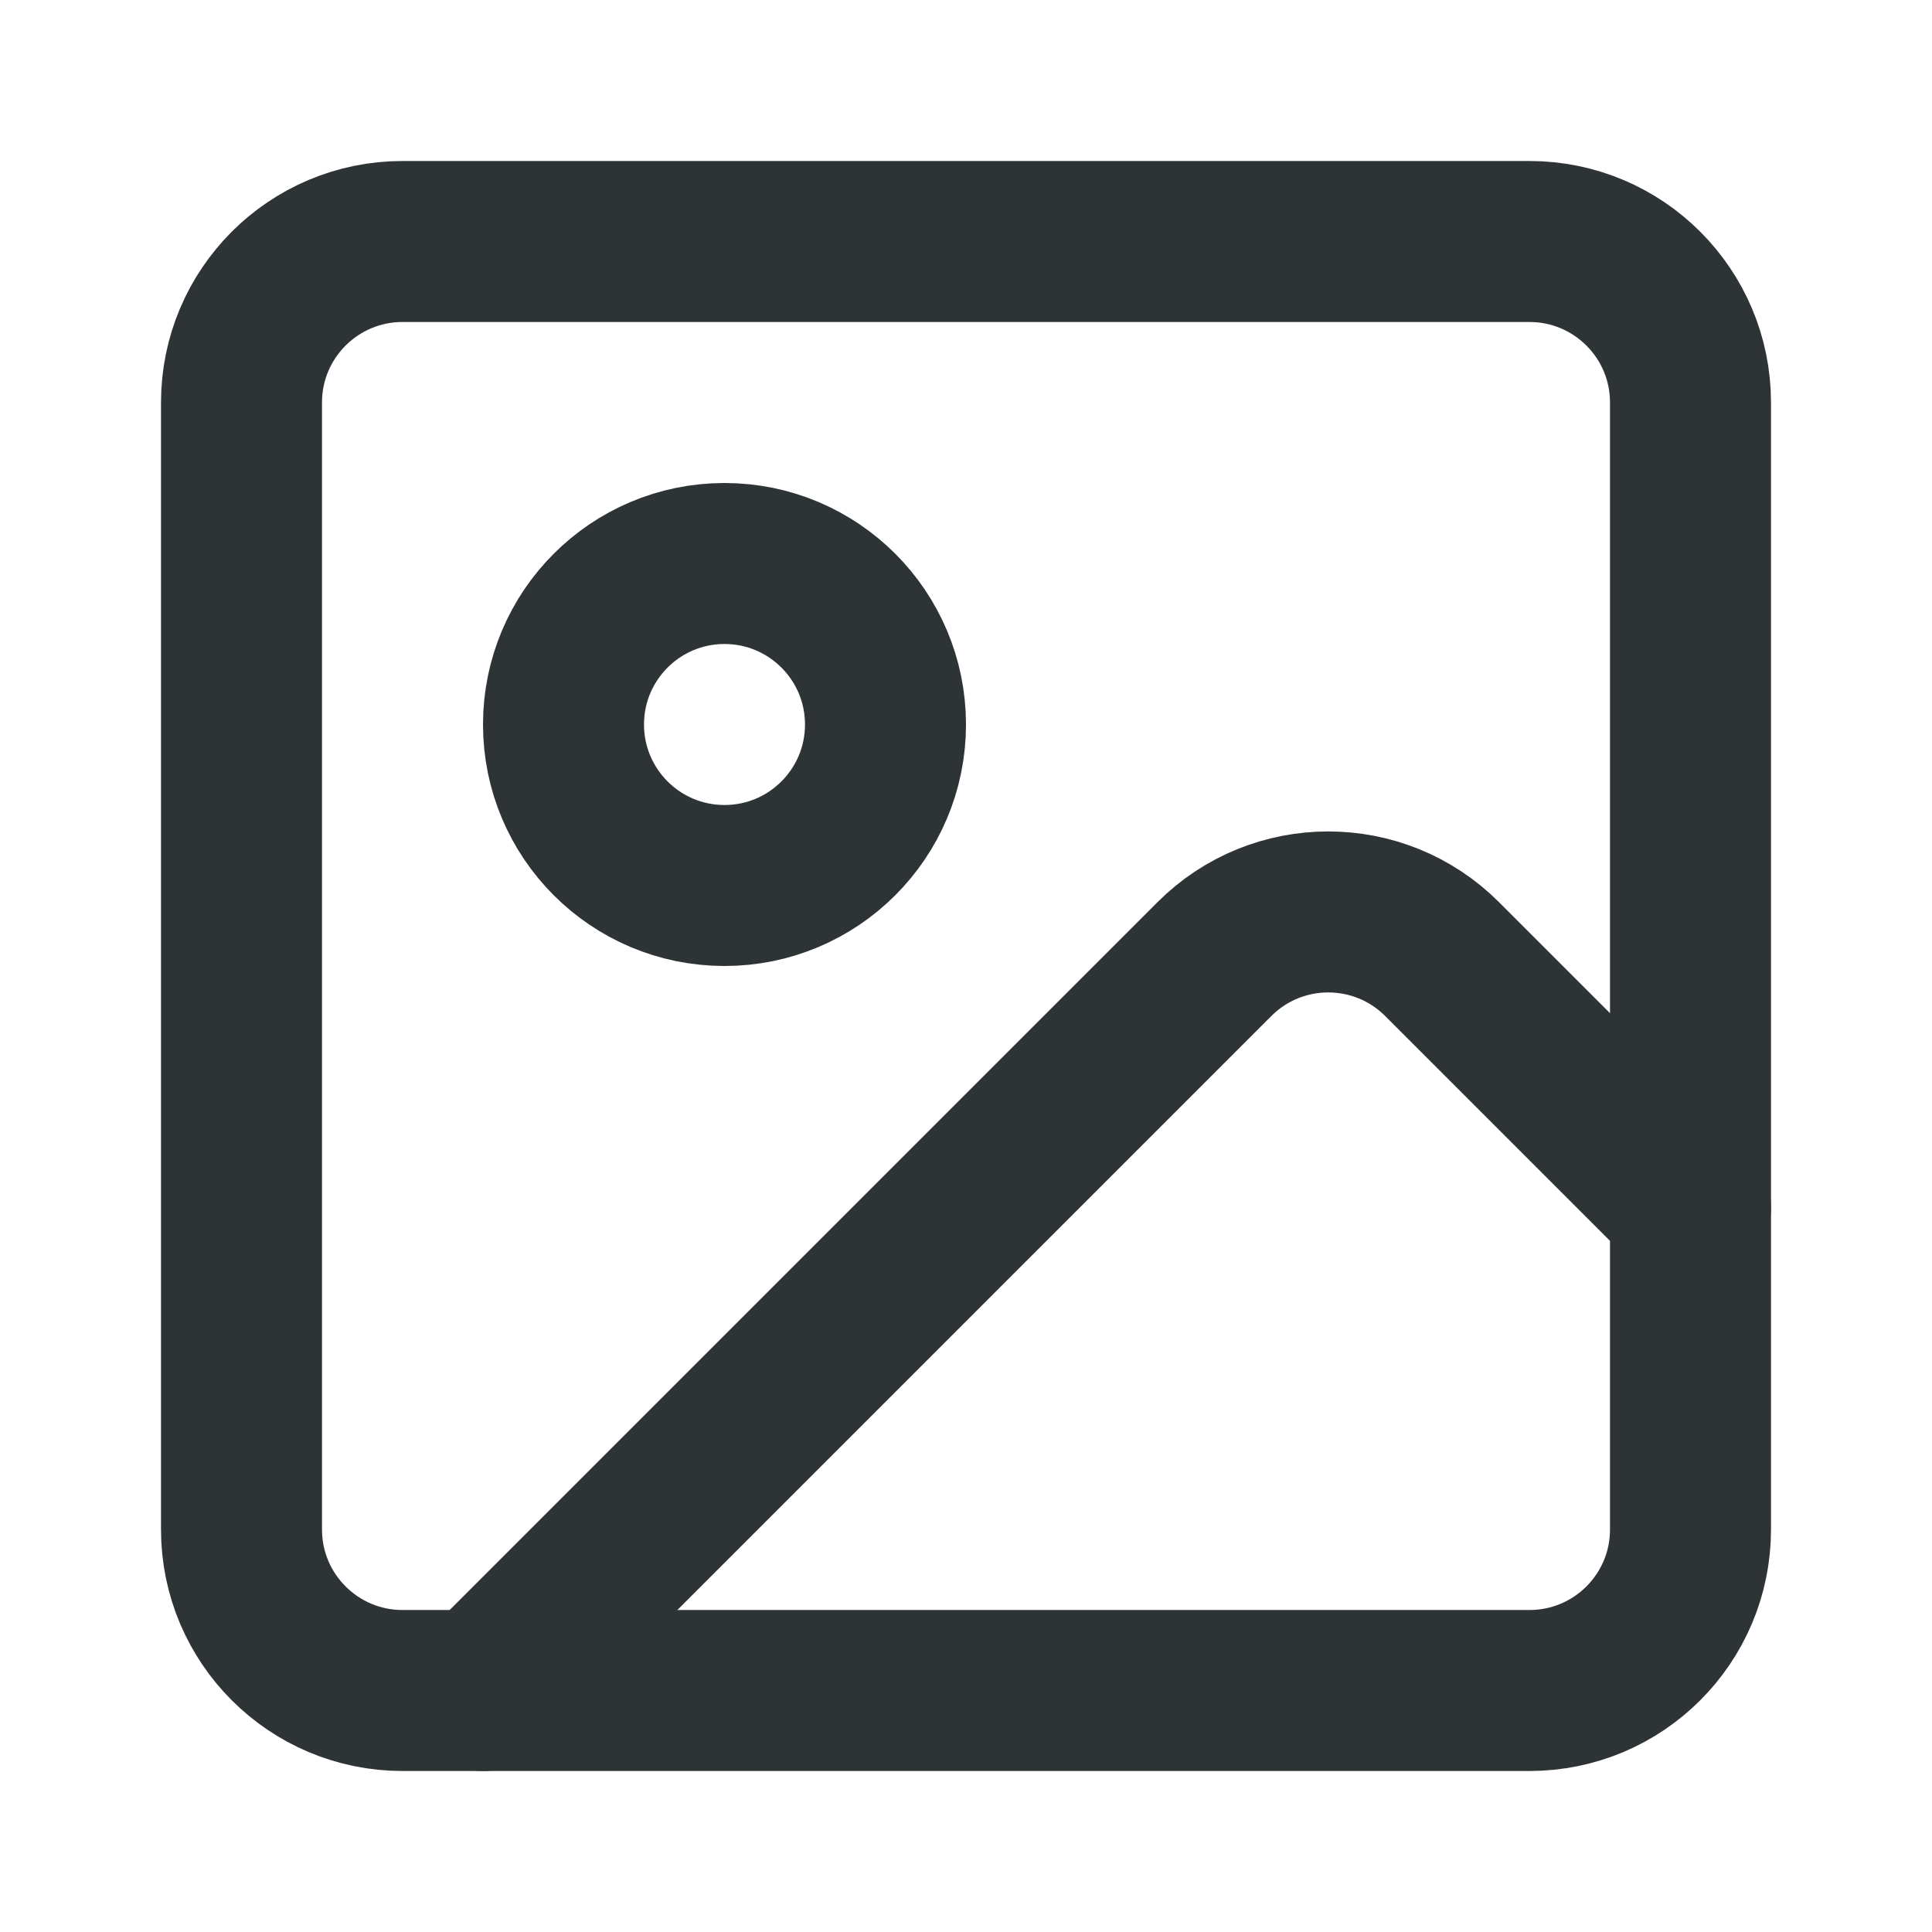
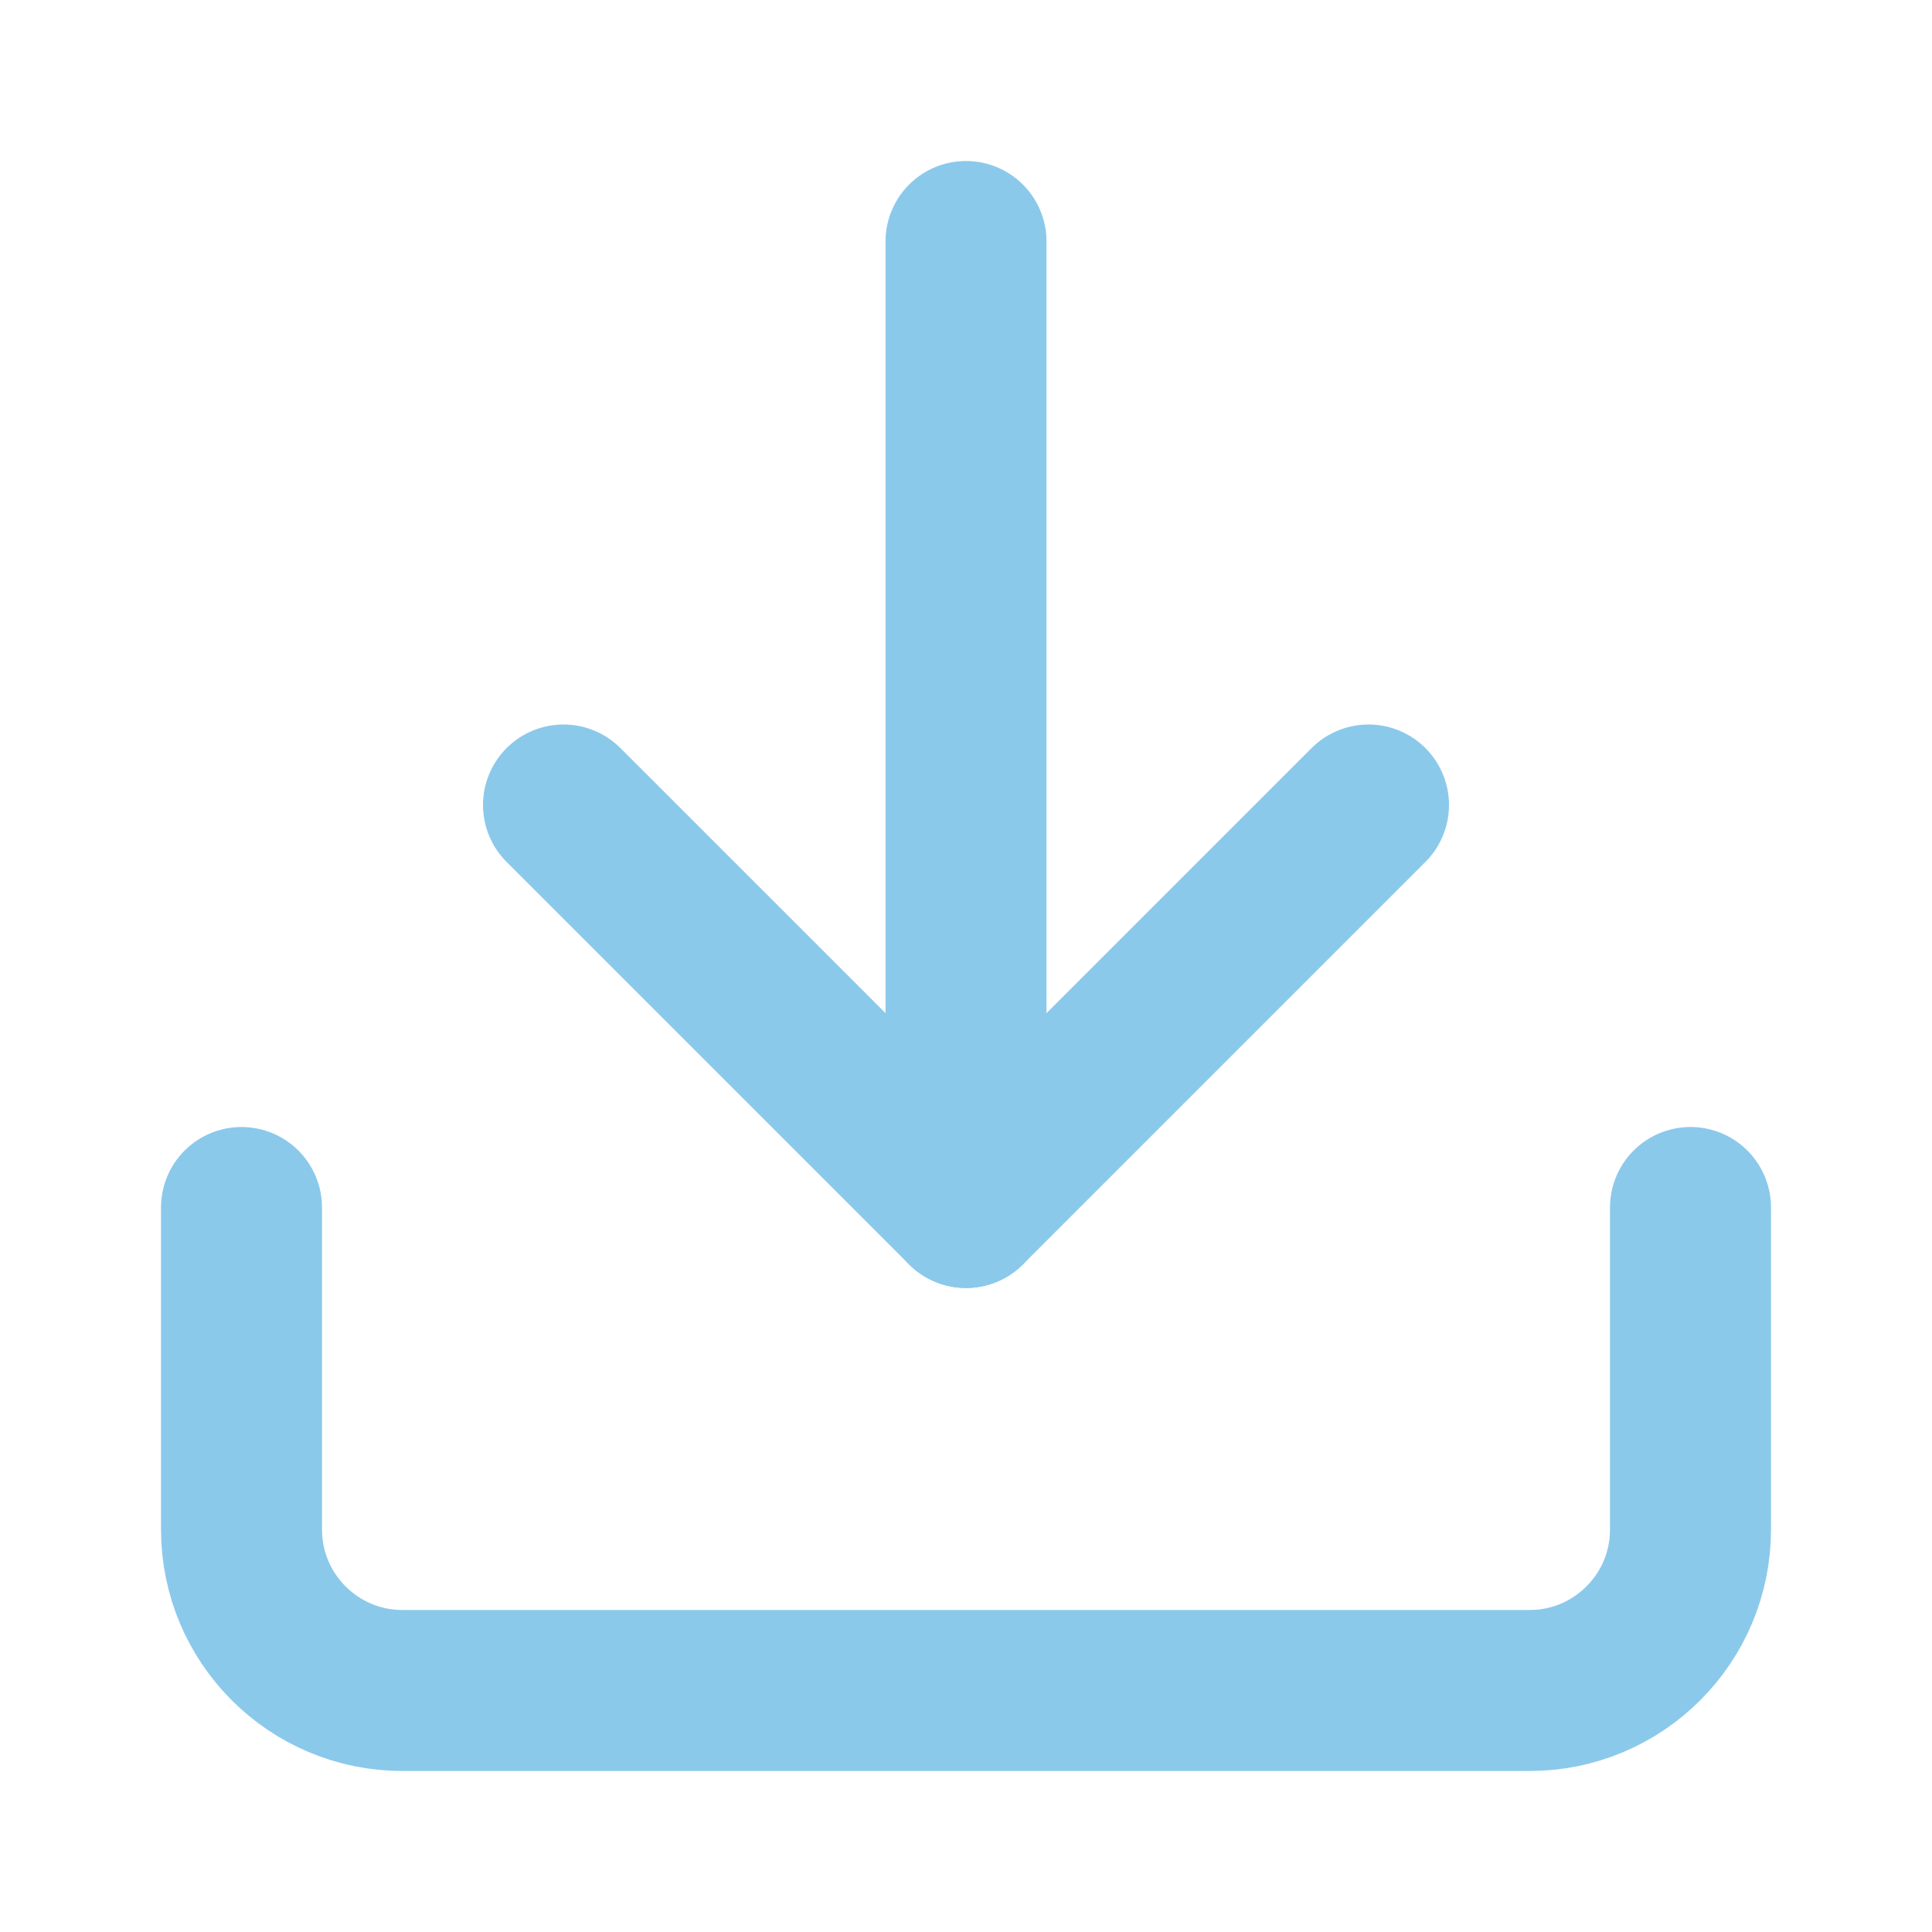
- <svg xmlns="http://www.w3.org/2000/svg" width="24" height="24" viewBox="0 0 24 24" fill="none" stroke="#2e3436" stroke-width="2" stroke-linecap="round" stroke-linejoin="round">
-   <rect width="18" height="18" x="3" y="3" rx="2" ry="2" />
-   <circle cx="9" cy="9" r="2" />
-   <path d="m21 15-3.086-3.086a2 2 0 0 0-2.828 0L6 21" />
+ <svg xmlns="http://www.w3.org/2000/svg" width="24" height="24" viewBox="0 0 24 24" fill="none" stroke="#8bc9eb" stroke-width="2" stroke-linecap="round" stroke-linejoin="round">
+   <path d="M12 15V3" />
+   <path d="M21 15v4a2 2 0 0 1-2 2H5a2 2 0 0 1-2-2v-4" />
+   <path d="m7 10 5 5 5-5" />
</svg>
